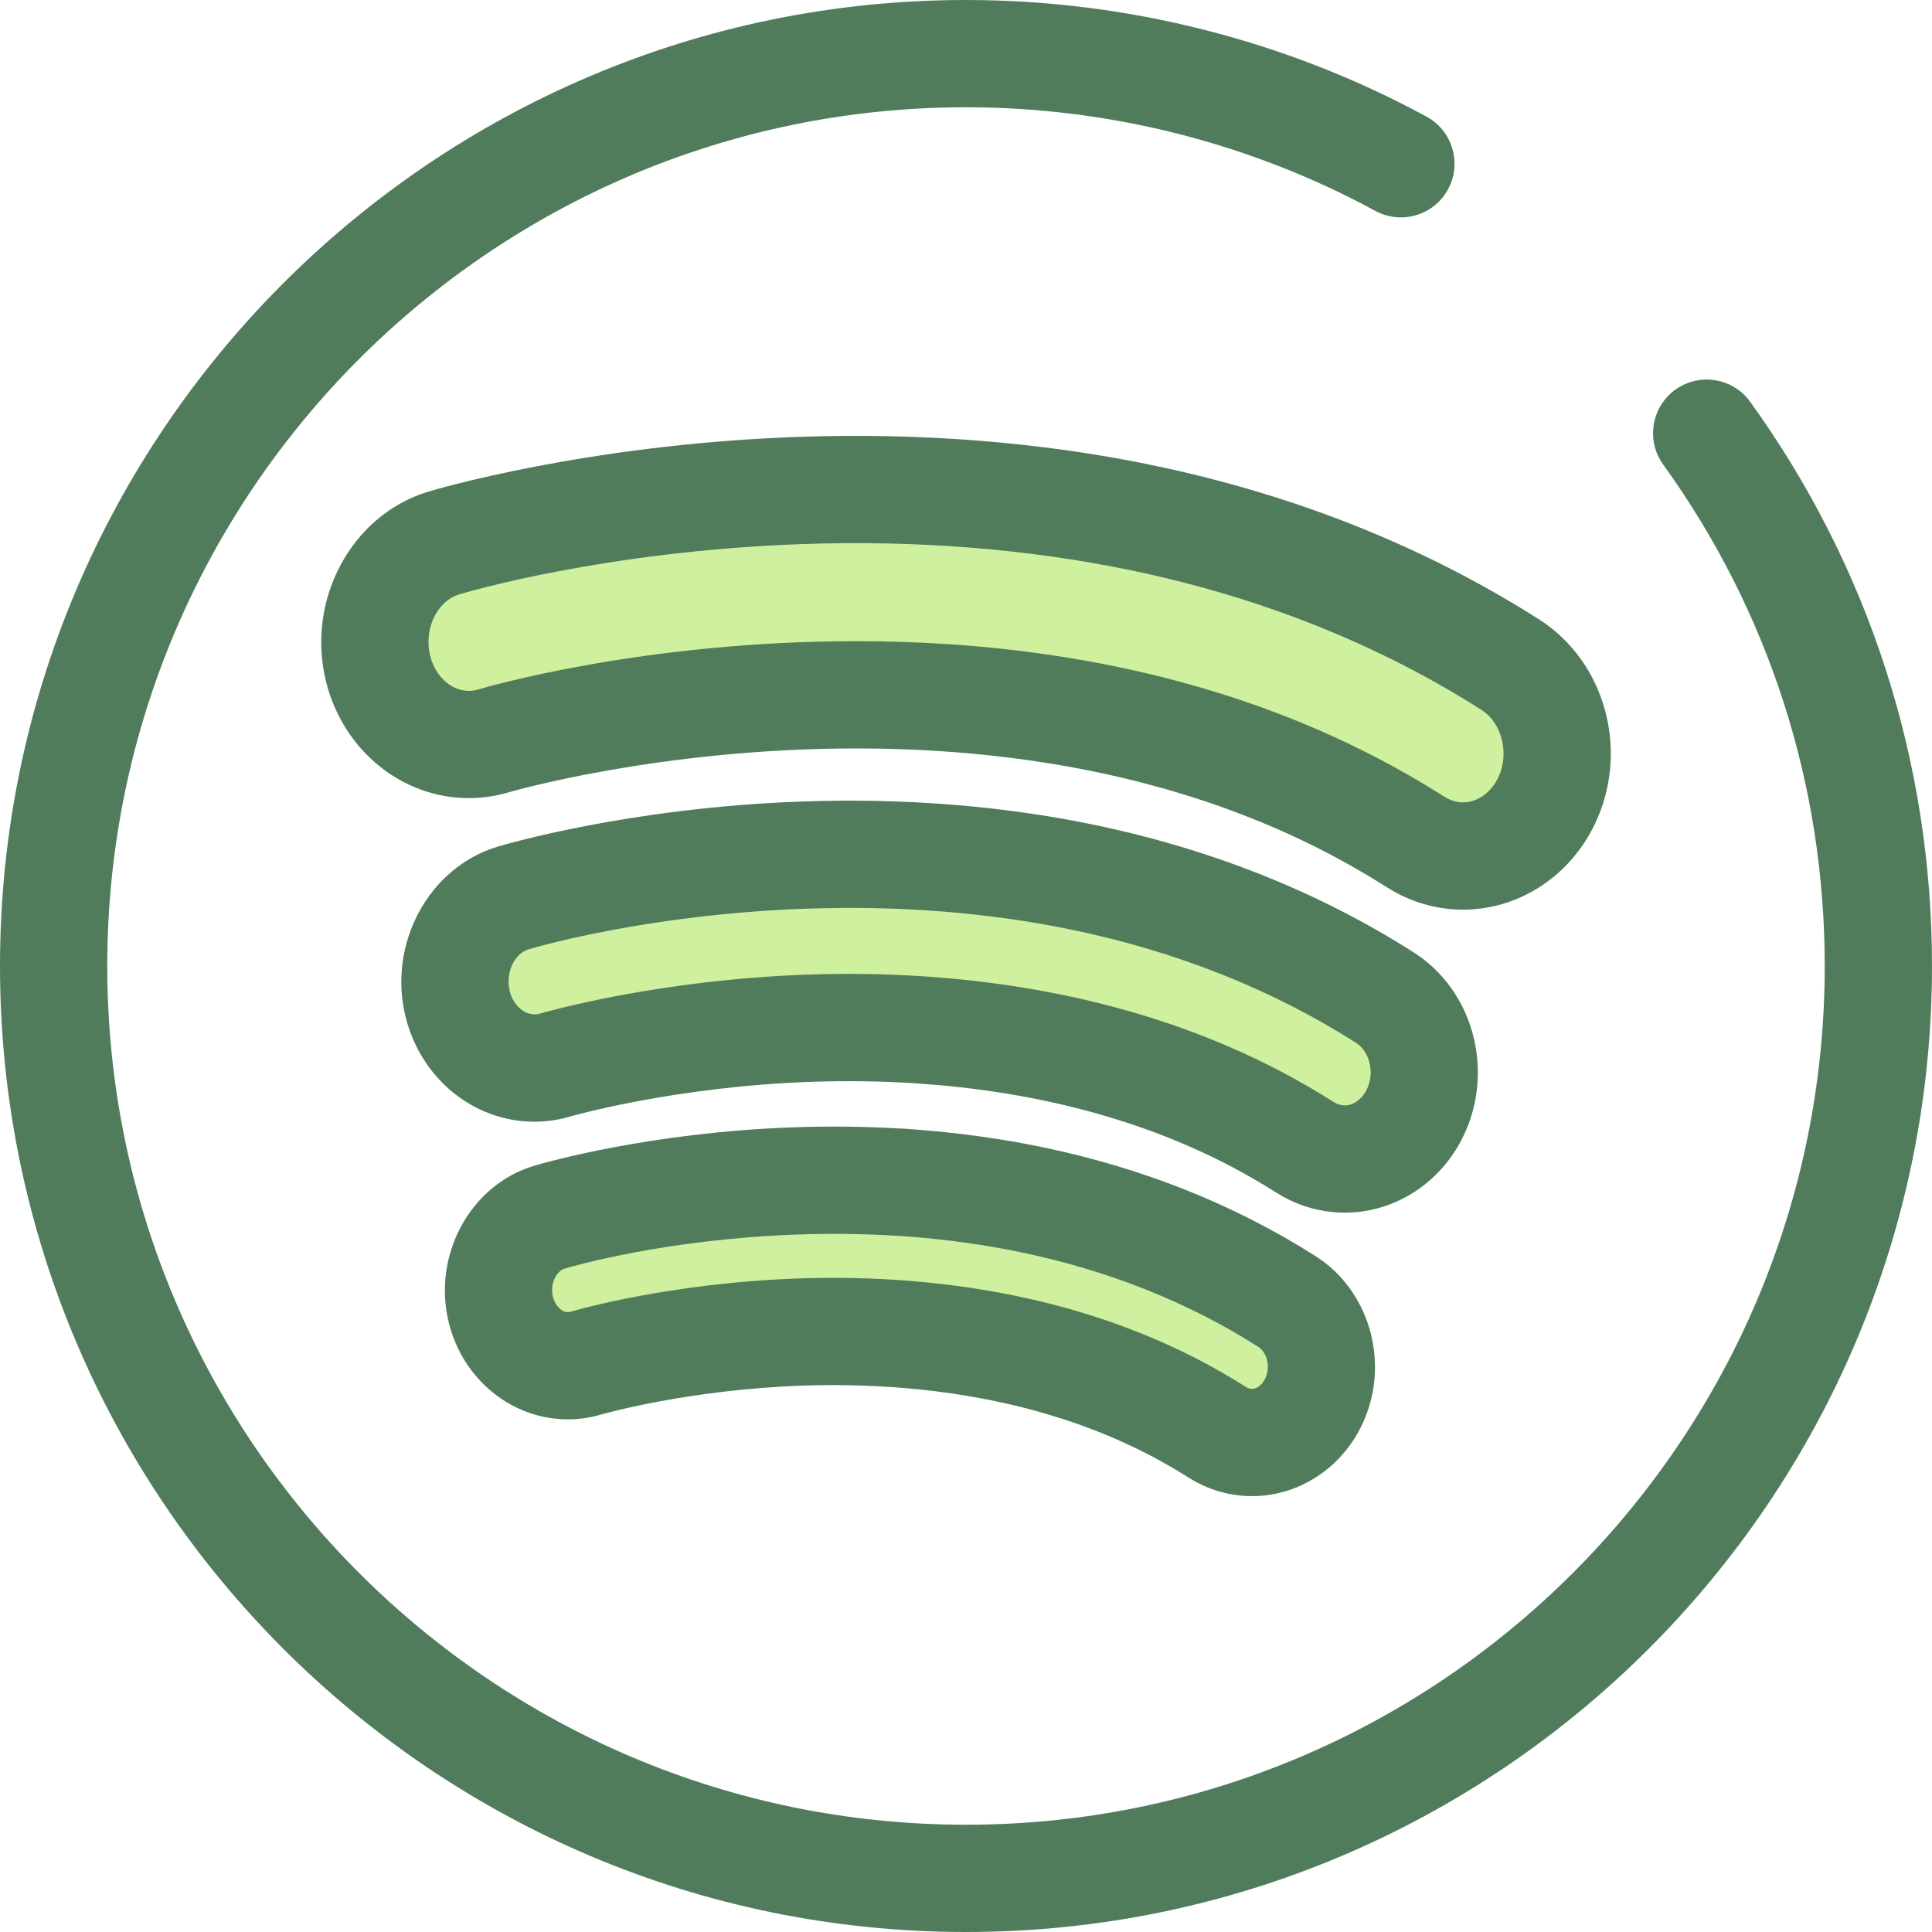
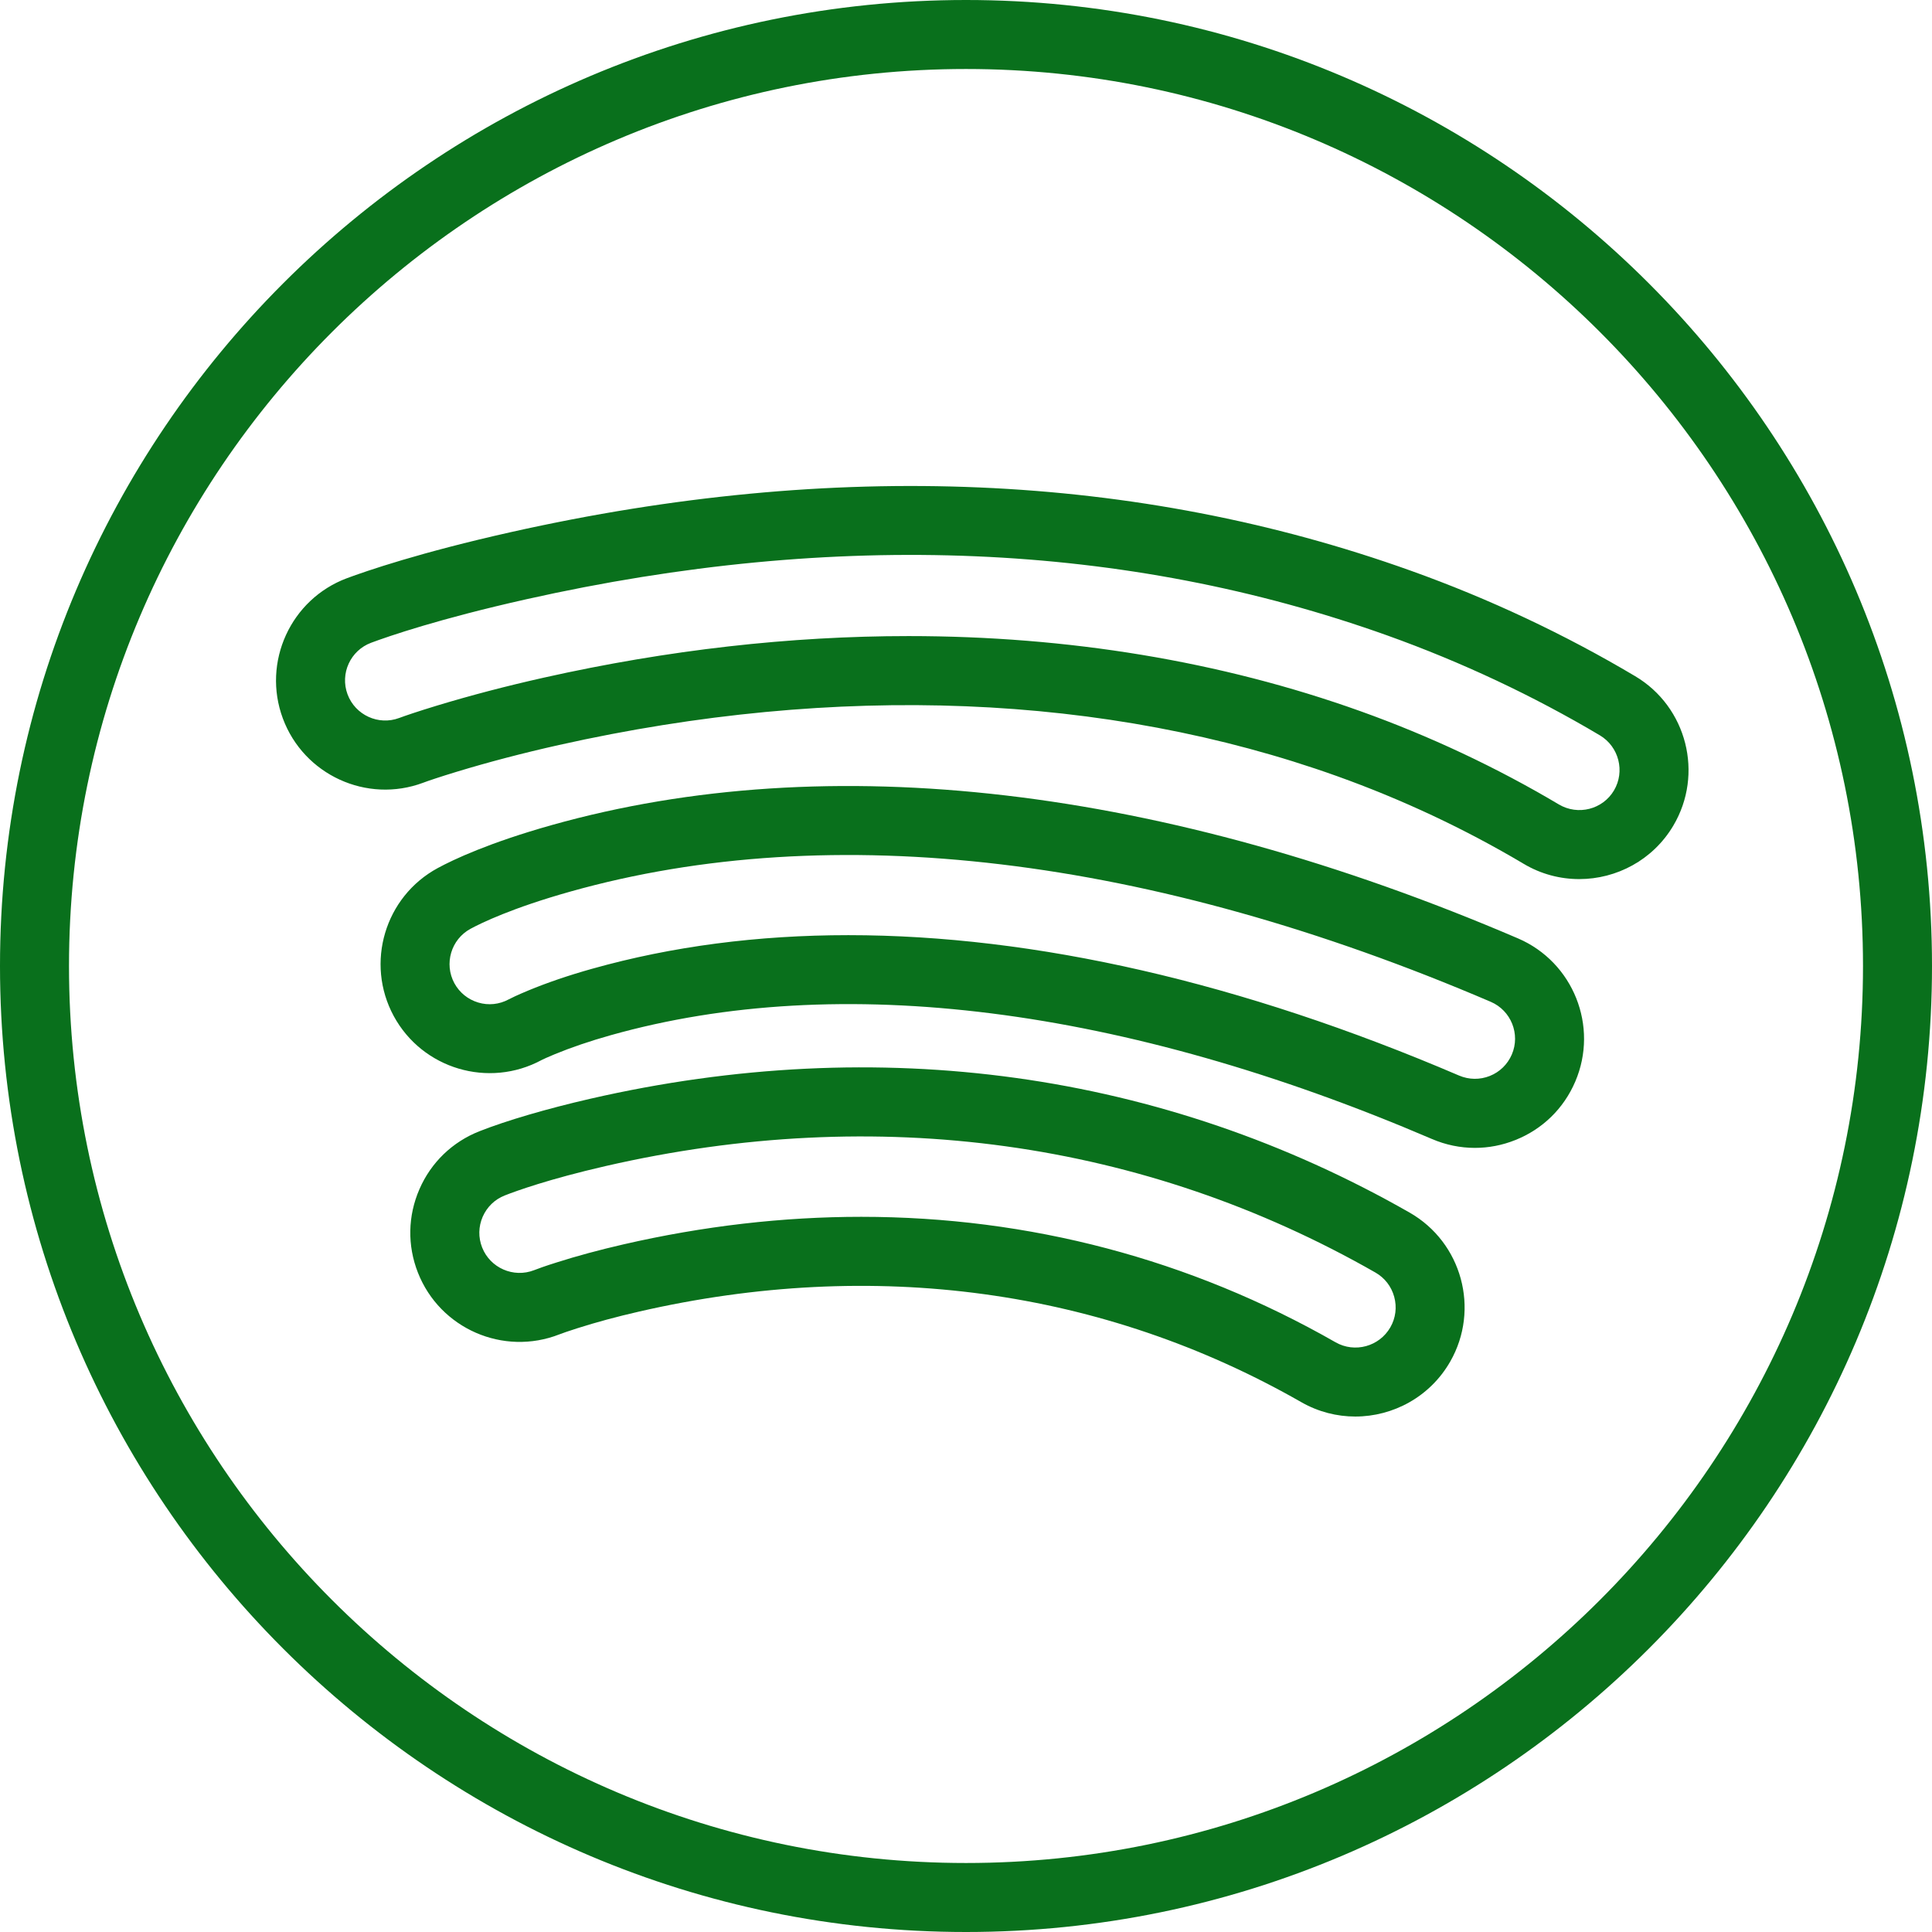
- <svg xmlns="http://www.w3.org/2000/svg" version="1.1" id="Layer_1" x="0px" y="0px" viewBox="0 0 512 512" style="enable-background:new 0 0 512 512;" xml:space="preserve">
-   <path style="fill:#507C5C;" d="M256.001,512c-141.16,0-256-114.842-256-256s114.84-256,256-256  c42.615,0,84.814,10.687,122.034,30.906c6.898,3.747,9.452,12.377,5.705,19.275c-3.748,6.898-12.377,9.451-19.275,5.705  c-33.068-17.965-70.573-27.459-108.464-27.459C130.517,28.427,28.428,130.517,28.428,256s102.089,227.573,227.573,227.573  S483.573,381.483,483.573,256c0-48.072-14.803-94.023-42.809-132.889c-4.59-6.369-3.145-15.251,3.222-19.841  c6.368-4.588,15.251-3.147,19.841,3.222c31.514,43.735,48.171,95.433,48.171,149.507C512.001,397.158,397.159,512,256.001,512z" />
-   <path style="fill:#CFF09E;" d="M265.032,357.07c-1.598-0.318-3.187-0.613-4.769-0.89l-0.924-0.158  c-1.42-0.242-2.833-0.47-4.237-0.681l-0.473-0.072c-1.579-0.233-3.144-0.445-4.7-0.638l-0.661-0.08  c-1.404-0.172-2.787-0.327-4.162-0.469l-0.597-0.063c-1.551-0.155-3.089-0.294-4.609-0.415c-6.257-0.499-12.683-0.752-19.103-0.752  c-2.733,0-5.508,0.045-8.245,0.136c-32.738,1.087-56.96,8.15-57.196,8.221c-1.618,0.482-3.248,0.721-4.881,0.721  c-8.25,0-15.537-6.062-17.722-14.741c-2.679-10.649,3.077-21.694,12.832-24.622c2.857-0.849,28.876-8.309,65.022-9.607  c3.502-0.125,7.034-0.19,10.498-0.19c5.965,0,11.924,0.189,17.764,0.564l0.003-0.03l3.85,0.297  c10.431,0.827,20.698,2.274,30.512,4.3c25.012,5.178,47.837,14.272,67.843,27.026c8.174,5.208,11.381,16.212,7.459,25.597  c-0.256,0.613-0.547,1.224-0.863,1.817c-3.282,6.126-9.365,9.931-15.878,9.931c-3.245,0-6.447-0.947-9.259-2.736l-0.361-0.223  c-1.346-0.853-2.703-1.674-4.065-2.477c-0.466-0.274-0.934-0.544-1.403-0.814c-1.222-0.702-2.452-1.387-3.686-2.051l-0.886-0.482  c-1.481-0.785-2.973-1.536-4.467-2.266l-1.313-0.63c-1.218-0.581-2.438-1.144-3.66-1.689l-1.087-0.488  c-1.522-0.665-3.046-1.303-4.571-1.916l-1.129-0.442c-1.258-0.495-2.513-0.971-3.769-1.428l-1.183-0.432  c-1.551-0.554-3.101-1.087-4.651-1.591l-0.79-0.249c-1.346-0.431-2.692-0.844-4.038-1.239l-1.183-0.347  c-1.581-0.453-3.158-0.89-4.733-1.298c-1.659-0.426-3.204-0.799-4.746-1.156l-1.099-0.25c-1.515-0.341-3.027-0.669-4.533-0.971" />
-   <path style="fill:#507C5C;" d="M331.798,396.489c-5.917,0-11.722-1.693-16.796-4.898l-0.291-0.179  c-0.047-0.03-0.094-0.058-0.141-0.088c-1.217-0.77-2.443-1.512-3.673-2.239c-0.425-0.25-0.851-0.496-1.278-0.741  c-1.096-0.628-2.209-1.251-3.327-1.852l-0.877-0.478c-1.319-0.696-2.647-1.365-3.977-2.014l-1.222-0.586  c-1.085-0.517-2.195-1.029-3.306-1.525l-1.111-0.499c-1.274-0.557-2.665-1.138-4.058-1.699l-1.008-0.394  c-1.171-0.459-2.32-0.895-3.47-1.316l-1.178-0.431c-1.329-0.473-2.75-0.962-4.172-1.424l-0.672-0.212  c-1.296-0.415-2.534-0.795-3.771-1.157l-1.168-0.343c-1.384-0.397-2.843-0.802-4.298-1.178c-1.521-0.391-2.956-0.738-4.388-1.067  l-1.048-0.239c-1.376-0.31-2.78-0.614-4.176-0.894c-0.072-0.014-0.145-0.03-0.217-0.046c-1.461-0.29-2.915-0.559-4.364-0.813  l-0.87-0.148c-1.313-0.225-2.631-0.436-3.94-0.633l-0.532-0.082c-1.383-0.203-2.846-0.401-4.3-0.583l-0.59-0.07  c-1.347-0.165-2.642-0.31-3.929-0.443l-0.62-0.064c-1.386-0.138-2.827-0.269-4.254-0.382c-8.4-0.669-17.146-0.866-25.752-0.578  c-30.541,1.015-53.432,7.586-53.659,7.651c-2.874,0.857-5.882,1.298-8.888,1.298c-14.775,0-27.729-10.481-31.504-25.486  c-4.507-17.915,5.599-36.623,22.531-41.704c3.067-0.911,30.717-8.837,68.596-10.197c9.742-0.347,19.342-0.234,28.731,0.334  c0.382-0.009,0.756,0.013,1.137,0.043l3.85,0.297c11.045,0.876,21.902,2.405,32.293,4.551c26.714,5.531,51.141,15.274,72.609,28.96  c13.922,8.869,19.484,27.384,12.933,43.063c-0.428,1.028-0.917,2.055-1.45,3.049C354.444,389.808,343.558,396.489,331.798,396.489z   M329.713,367.266l0.291,0.179c0.055,0.034,0.111,0.068,0.166,0.104c0.527,0.335,1.09,0.513,1.627,0.513  c1.244,0,2.558-0.954,3.349-2.429c0.101-0.188,0.195-0.387,0.274-0.577c1.252-2.998,0.364-6.645-1.979-8.137  c-18.549-11.827-39.774-20.269-63.087-25.096c-9.233-1.906-18.91-3.269-28.754-4.049l-2.898-0.223  c-0.246-0.003-0.493-0.013-0.742-0.028c-8.743-0.561-17.719-0.681-26.844-0.354c-34.37,1.234-58.81,8.233-61.484,9.028  c-2.169,0.651-3.978,4.015-3.094,7.528c0.573,2.278,2.266,3.995,3.937,3.995c0.262,0,0.53-0.043,0.823-0.129  c0.216-0.065,25.755-7.64,60.78-8.804c9.671-0.32,19.5-0.101,28.95,0.652c1.612,0.128,3.245,0.276,4.892,0.441l0.665,0.07  c1.438,0.148,2.911,0.314,4.405,0.496l0.628,0.075c1.73,0.216,3.397,0.442,5.08,0.689l0.566,0.087  c1.441,0.216,2.949,0.459,4.466,0.718l0.934,0.159c1.745,0.306,3.441,0.62,5.148,0.959c0.081,0.017,0.162,0.033,0.242,0.051  c1.59,0.32,3.188,0.665,4.79,1.026l1.126,0.257c1.701,0.394,3.357,0.792,5.134,1.249c1.711,0.443,3.407,0.913,5.107,1.4l1.261,0.368  c1.468,0.432,2.924,0.878,4.379,1.345l0.731,0.23c1.797,0.583,3.477,1.16,5.157,1.76l1.275,0.466  c1.366,0.499,2.726,1.015,4.091,1.551l1.11,0.435c1.778,0.714,3.435,1.407,5.09,2.131l1.204,0.539  c1.309,0.583,2.639,1.198,3.968,1.832l1.336,0.641c1.726,0.841,3.356,1.663,4.975,2.52c0.051,0.027,0.102,0.055,0.154,0.082  l0.885,0.482c1.278,0.687,2.624,1.437,3.96,2.204c0.525,0.301,1.035,0.596,1.542,0.895  C326.796,365.459,328.26,366.346,329.713,367.266z" />
-   <path style="fill:#CFF09E;" d="M387.72,226.855c-4.395,0-8.736-1.283-12.553-3.713l-1.282-0.799  c-0.985-0.618-1.973-1.234-2.964-1.834c-0.576-0.35-1.154-0.691-1.731-1.033l-0.289-0.171c-0.826-0.489-1.654-0.972-2.486-1.45  c-0.681-0.391-1.363-0.78-2.045-1.164c-0.915-0.512-1.838-1.015-2.76-1.514c-0.762-0.412-1.527-0.826-2.291-1.229  c-1.194-0.63-2.391-1.248-3.59-1.853c-0.547-0.276-2.061-1.019-2.061-1.019c-0.836-0.411-1.673-0.817-2.512-1.217  c-0.714-0.34-1.428-0.678-2.143-1.009c-0.87-0.404-1.738-0.796-2.608-1.187c0,0-1.535-0.695-1.976-0.888  c-1.39-0.608-2.784-1.202-4.18-1.782c-0.571-0.237-1.144-0.469-1.718-0.699l-0.412-0.166c-0.826-0.334-1.647-0.665-2.472-0.988  c-0.759-0.297-1.517-0.59-2.276-0.878c-0.803-0.306-1.609-0.604-2.413-0.9c0,0-1.669-0.617-2.226-0.816  c-1.376-0.492-2.755-0.972-4.133-1.438c-0.533-0.179-2.294-0.753-2.294-0.753c-0.772-0.253-1.545-0.505-2.318-0.749  c-0.814-0.259-1.629-0.51-2.443-0.759c-0.725-0.222-2.321-0.696-2.321-0.696c-0.777-0.23-1.554-0.461-2.331-0.682  c-0.588-0.169-2.219-0.617-2.219-0.617c-1.485-0.411-2.966-0.807-4.45-1.19l-1.923-0.493c-0.903-0.226-1.805-0.445-2.708-0.66  l-1.816-0.428c-0.93-0.216-1.859-0.432-2.787-0.637l-1.407-0.303c-1.979-0.428-3.953-0.834-5.926-1.217l-0.971-0.19  c-1.036-0.198-2.071-0.385-3.104-0.571l-1.308-0.232c-1.056-0.185-2.108-0.365-3.157-0.537l-0.779-0.125  c-3.572-0.576-7.203-1.096-10.79-1.545l-0.554-0.07c-1.225-0.152-2.439-0.296-3.649-0.431c-5.05-0.563-10.183-1.016-15.3-1.349  c-7.536-0.492-15.298-0.742-23.074-0.742c-54.744,0-95.689,12.063-96.095,12.184c-2.166,0.651-4.399,0.982-6.631,0.982  c-11.17,0-21.046-8.214-24.018-19.974c-3.647-14.451,4.165-29.448,17.412-33.432c1.615-0.486,40.217-11.955,94.063-13.892  c5.063-0.182,10.167-0.274,15.17-0.274c26.226,0,51.605,2.5,75.436,7.432c36.125,7.474,69.099,20.607,98.007,39.033  c7.898,5.032,12.627,14.36,12.342,24.342c-0.104,3.605-0.851,7.098-2.223,10.383c-0.347,0.833-0.742,1.664-1.173,2.467  C404.807,221.693,396.553,226.855,387.72,226.855z" />
-   <path style="fill:#507C5C;" d="M387.72,241.069c-7.103,0-14.08-2.051-20.182-5.933l-1.17-0.728c-0.959-0.603-1.883-1.178-2.811-1.74  c-0.492-0.298-0.982-0.588-1.473-0.878l-0.409-0.242c-0.785-0.465-1.562-0.918-2.34-1.363c-0.642-0.37-1.281-0.733-1.92-1.093  c-0.846-0.473-1.711-0.945-2.577-1.414c-0.714-0.387-1.433-0.775-2.153-1.156c-1.114-0.588-2.233-1.167-3.356-1.733  c-0.505-0.254-1.923-0.949-1.929-0.954c-0.789-0.388-1.573-0.77-2.361-1.144c-0.669-0.32-1.339-0.637-2.011-0.948  c-0.819-0.38-1.636-0.749-2.453-1.117c-0.036-0.016-1.454-0.658-1.862-0.837c-1.293-0.566-2.605-1.124-3.919-1.67  c-0.526-0.219-1.045-0.428-1.565-0.635l-0.418-0.169c-0.804-0.326-1.576-0.635-2.35-0.94c-0.711-0.279-1.426-0.554-2.143-0.827  c-0.755-0.287-1.511-0.567-2.266-0.844c-0.027-0.01-1.59-0.587-2.112-0.775c-1.291-0.461-2.591-0.914-3.895-1.355  c-0.493-0.166-2.143-0.705-2.151-0.706c-0.741-0.242-1.465-0.479-2.192-0.709c-0.793-0.252-1.562-0.489-2.328-0.723  c-0.685-0.21-2.205-0.662-2.213-0.664c-0.718-0.213-1.45-0.431-2.182-0.64c-0.557-0.159-2.069-0.574-2.078-0.577  c-1.43-0.395-2.831-0.77-4.234-1.131l-1.907-0.489c-0.765-0.19-1.618-0.398-2.47-0.601l-1.782-0.419  c-0.841-0.196-1.721-0.399-2.6-0.594l-1.33-0.287c-1.888-0.408-3.767-0.795-5.641-1.158l-1.003-0.198  c-0.903-0.172-1.892-0.352-2.878-0.53l-1.271-0.226c-0.972-0.171-1.976-0.343-2.975-0.506l-0.731-0.118  c-3.435-0.553-6.899-1.049-10.303-1.475l-0.553-0.068c-1.154-0.144-2.313-0.28-3.465-0.409c-4.824-0.539-9.751-0.974-14.639-1.291  c-7.238-0.473-14.69-0.712-22.153-0.712c-52.106,0-91.664,11.483-92.057,11.598c-3.441,1.036-7.05,1.569-10.669,1.569  c-17.687,0-33.23-12.627-37.798-30.707c-5.481-21.718,6.675-44.383,27.098-50.524c1.68-0.506,41.978-12.482,97.645-14.487  c32.754-1.18,64.51,1.342,93.997,7.444c37.822,7.825,72.398,21.608,102.767,40.966c12.091,7.701,19.338,21.78,18.91,36.737  c-0.152,5.351-1.268,10.552-3.316,15.454c-0.523,1.254-1.116,2.5-1.76,3.701C414.856,233.034,401.801,241.069,387.72,241.069z   M359.941,198.324c0,0,1.599,0.786,2.178,1.077c1.286,0.65,2.561,1.308,3.832,1.979c0.813,0.429,1.623,0.866,2.428,1.303  c0.982,0.533,1.961,1.066,2.932,1.609c0.739,0.415,1.465,0.829,2.189,1.245c0.878,0.505,1.76,1.019,2.638,1.538l0.436,0.257  c0.571,0.338,1.143,0.678,1.714,1.023c1.052,0.637,2.102,1.291,3.151,1.949l1.244,0.775c1.646,1.046,3.349,1.562,5.036,1.562  c3.586,0,7.04-2.288,9.014-5.974c0.212-0.395,0.408-0.807,0.583-1.225c0.699-1.676,1.08-3.462,1.133-5.314  c0.142-4.938-2.123-9.627-5.771-11.951c-27.449-17.497-58.823-29.979-93.25-37.103c-27.263-5.641-56.736-7.967-87.216-6.872  c-52.039,1.872-88.926,12.832-90.471,13.297c-5.977,1.798-9.513,9.281-7.731,16.346c1.374,5.438,5.583,9.239,10.237,9.239  c0.844,0,1.697-0.128,2.537-0.381c1.785-0.533,43.558-12.787,100.19-12.787c8.08,0,16.155,0.26,24.001,0.772  c5.319,0.345,10.687,0.819,15.949,1.406c1.271,0.142,2.54,0.293,3.822,0.452l0.569,0.071c3.734,0.468,7.53,1.011,11.286,1.616  l0.77,0.124c1.148,0.188,2.25,0.378,3.354,0.57l1.34,0.237c1.116,0.2,2.196,0.398,3.278,0.604l1.057,0.208  c2.037,0.395,4.108,0.823,6.184,1.271l1.4,0.301c1.055,0.233,2.034,0.461,3.015,0.688l1.855,0.438  c0.986,0.236,1.939,0.468,2.892,0.705l2.011,0.516c1.579,0.407,3.141,0.824,4.708,1.258l0,0c0.014,0.004,1.723,0.473,2.344,0.651  c0.813,0.233,1.636,0.476,2.459,0.721c0.013,0.003,1.677,0.5,2.435,0.731c0.867,0.266,1.728,0.532,2.59,0.806  c0.796,0.25,1.616,0.519,2.436,0.787c0.003,0,1.852,0.604,2.415,0.795c1.464,0.495,2.921,1.002,4.374,1.521  c0.598,0.213,2.368,0.867,2.368,0.867c0.834,0.307,1.689,0.624,2.543,0.948c0.8,0.304,1.6,0.614,2.402,0.927  c0.88,0.344,1.753,0.695,2.63,1.05l0.384,0.154c0.621,0.25,1.247,0.502,1.872,0.762c1.471,0.611,2.948,1.241,4.419,1.885  c0.486,0.213,2.132,0.958,2.132,0.958c0.891,0.401,1.811,0.817,2.733,1.244c0.759,0.352,1.518,0.711,2.276,1.072  C358.165,197.456,359.054,197.888,359.941,198.324L359.941,198.324z" />
-   <path style="fill:#CFF09E;" d="M355.384,307.122c-0.118-0.003-0.236-0.007-0.354-0.016c-0.175-0.013-0.34-0.03-0.505-0.05  l-0.298-0.031c-0.185-0.017-0.371-0.036-0.556-0.063l-0.175-0.028c-2.766-0.426-5.34-1.404-7.717-2.915  c-1.714-1.093-3.575-2.224-5.69-3.464l-1.089-0.631c-3.724-2.143-7.594-4.19-11.503-6.082l-1.22-0.584  c-3.774-1.792-7.678-3.489-11.601-5.046l-1.306-0.512c-1.873-0.726-3.748-1.431-5.623-2.095l-0.139-0.051  c-1.991-0.704-3.936-1.347-5.879-1.97l-1.335-0.421c-1.848-0.578-3.694-1.134-5.538-1.657l-0.165-0.048  c-2.054-0.58-3.995-1.092-5.937-1.581l-1.271-0.317c-1.856-0.456-3.713-0.897-5.56-1.303l-0.135-0.03  c-2.035-0.446-3.986-0.843-5.929-1.217l-1.09-0.207c-1.902-0.357-3.799-0.698-5.684-1.006c-2.01-0.328-3.971-0.623-5.923-0.893  l-0.8-0.111c-3.86-0.526-7.763-0.969-11.598-1.319l-0.367-0.033c-1.927-0.173-3.838-0.326-5.725-0.456l-1.386-0.095  c-6.049-0.387-12.225-0.583-18.382-0.583c-3.248,0-6.544,0.055-9.799,0.162c-38.375,1.272-66.773,9.424-67.962,9.77  c-1.807,0.537-3.676,0.812-5.543,0.812c-9.446,0-17.791-6.94-20.293-16.879c-3.07-12.187,3.521-24.837,14.693-28.198  c1.316-0.397,32.818-9.772,76.859-11.355c4.14-0.148,8.315-0.225,12.408-0.225c21.41,0,42.141,2.042,61.613,6.071  c29.542,6.116,56.502,16.855,80.129,31.917c1.842,1.174,3.499,2.632,4.925,4.335c5.701,6.798,7.121,16.606,3.619,24.985  c-0.294,0.706-0.627,1.407-0.989,2.082c-3.758,7.014-10.726,11.372-18.182,11.372h-0.004c-0.286,0-0.567-0.013-0.851-0.027" />
-   <path style="fill:#507C5C;" d="M356.383,321.368c-0.506,0-1.005-0.017-1.502-0.041c-0.281-0.009-0.563-0.023-0.847-0.041  c-0.381-0.028-0.723-0.061-1.066-0.101l-0.148-0.016c-0.384-0.037-0.769-0.081-1.153-0.135c-0.097-0.014-0.192-0.028-0.289-0.044  l-0.175-0.028c-4.574-0.704-9.009-2.377-13.055-4.951c-1.558-0.994-3.269-2.035-5.243-3.192l-1.038-0.603  c-3.39-1.952-6.958-3.838-10.561-5.582l-1.17-0.56c-3.445-1.636-7.06-3.208-10.699-4.651l-1.251-0.49  c-1.697-0.658-3.438-1.313-5.182-1.93l-0.181-0.065c-1.836-0.648-3.632-1.242-5.425-1.815l-1.279-0.404  c-1.691-0.53-3.414-1.049-5.133-1.536c-0.047-0.013-0.092-0.027-0.139-0.04l-0.09-0.027c-1.895-0.533-3.688-1.006-5.481-1.458  l-1.227-0.306c-1.703-0.418-3.447-0.833-5.184-1.215c-0.023-0.004-0.181-0.041-0.205-0.045c-1.834-0.402-3.666-0.773-5.492-1.126  l-1.046-0.198c-1.77-0.333-3.555-0.654-5.33-0.944c-1.899-0.311-3.75-0.587-5.589-0.843l-0.782-0.108  c-3.64-0.495-7.33-0.915-10.947-1.244l-0.364-0.033c-1.811-0.162-3.622-0.308-5.414-0.431l-1.392-0.097  c-8.663-0.553-17.744-0.692-26.73-0.394c-36.67,1.214-64.179,9.129-64.452,9.209c-3.055,0.908-6.284,1.38-9.525,1.38  c-15.968,0-29.981-11.358-34.077-27.621c-4.898-19.447,6.038-39.761,24.379-45.28c1.386-0.418,34.63-10.302,80.445-11.949  c27.004-0.967,53.109,1.104,77.412,6.132c31.24,6.467,59.801,17.857,84.891,33.85c3.067,1.956,5.819,4.375,8.178,7.191  c9.077,10.825,11.369,26.369,5.839,39.598c-0.463,1.113-0.995,2.23-1.572,3.309C380.857,314.137,369.089,321.368,356.383,321.368z   M356.049,292.924c0.058,0.001,0.118,0.004,0.176,0.007l0.226,0.01c2.141,0,4.307-1.484,5.586-3.873  c0.146-0.271,0.28-0.556,0.398-0.839c1.457-3.487,0.897-7.654-1.392-10.383c-0.496-0.591-1.059-1.089-1.676-1.482  c-22.168-14.13-47.526-24.219-75.371-29.984c-22.077-4.567-45.897-6.452-70.63-5.56c-42.186,1.517-72.016,10.383-73.266,10.76  c-3.872,1.166-6.211,6.361-5.012,11.119c1.049,4.169,4.634,6.916,8.002,5.914c1.329-0.387,31.33-9.02,71.543-10.352  c9.903-0.328,19.869-0.178,29.557,0.442l1.46,0.101c1.979,0.136,3.987,0.297,6.012,0.479l0.385,0.034  c4.035,0.367,8.149,0.834,12.228,1.39l0.824,0.114c2.081,0.29,4.155,0.598,6.278,0.947c1.991,0.326,4.001,0.685,6.014,1.065  l1.113,0.21c2.105,0.406,4.173,0.826,6.331,1.301c0.027,0.006,0.189,0.043,0.216,0.048c1.892,0.416,3.86,0.883,5.829,1.367  l1.311,0.327c2.108,0.533,4.175,1.076,6.361,1.693c0.05,0.014,0.101,0.028,0.151,0.043l0.095,0.028  c1.944,0.551,3.892,1.138,5.84,1.748l1.367,0.431c2.405,0.77,4.402,1.438,6.339,2.124c0.045,0.016,0.09,0.033,0.135,0.05l0.139,0.05  c1.718,0.608,3.688,1.342,5.892,2.196l1.35,0.529c4.268,1.693,8.461,3.516,12.514,5.44l1.266,0.607  c4.261,2.062,8.434,4.268,12.451,6.582l1.131,0.657c2.337,1.369,4.347,2.593,6.197,3.772c0.702,0.446,1.406,0.718,2.199,0.846  c0.033,0.003,0.065,0.006,0.087,0.009l0.299,0.031C356.021,292.923,356.036,292.924,356.049,292.924z" />
+ <svg xmlns="http://www.w3.org/2000/svg" version="1.1" id="Capa_1" x="0px" y="0px" viewBox="0 0 56 56" style="enable-background:new 0 0 56 56;" xml:space="preserve" width="512px" height="512px">
+   <g>
+     <g>
+       <path d="M47.397,19.6c-2.047-1.217-4.237-2.247-6.51-3.06c-7.936-2.84-16.706-3.216-26.065-1.119    c-2.648,0.592-4.212,1.133-4.762,1.337c-1.634,0.608-2.469,2.434-1.861,4.068c0.608,1.635,2.433,2.472,4.067,1.862l0.002-0.001    c0.155-0.058,0.486-0.17,0.973-0.318c0.924-0.281,1.921-0.542,2.962-0.775c8.062-1.804,15.859-1.49,22.552,0.903    c1.89,0.677,3.71,1.531,5.409,2.541c0.505,0.301,1.062,0.443,1.611,0.443c1.08,0,2.134-0.552,2.725-1.546    C49.391,22.435,48.896,20.49,47.397,19.6z M46.781,22.913c-0.328,0.551-1.043,0.731-1.595,0.405    c-1.809-1.075-3.745-1.985-5.756-2.705c-4.047-1.448-8.467-2.176-13.094-2.176c-3.432,0-6.979,0.4-10.569,1.204    c-1.09,0.244-2.135,0.518-3.107,0.813c-0.545,0.166-0.915,0.292-1.089,0.357c-0.6,0.225-1.273-0.084-1.497-0.685    c-0.224-0.602,0.083-1.272,0.685-1.496c0.511-0.19,1.973-0.695,4.5-1.261c8.986-2.013,17.382-1.658,24.955,1.051    c2.152,0.771,4.225,1.745,6.162,2.896C46.926,21.646,47.108,22.361,46.781,22.913z" fill="#09701c" />
+       <path d="M28,0C12.561,0,0,12.561,0,28s12.561,28,28,28s28-12.561,28-28S43.439,0,28,0z M28,54C13.664,54,2,42.337,2,28    S13.664,2,28,2s26,11.663,26,26S42.336,54,28,54z" fill="#09701c" />
+       <path d="M43.998,27.199c-10.286-4.409-19.972-5.543-28.008-3.283c-1.813,0.51-2.847,0.999-3.303,1.246    c-1.533,0.83-2.105,2.754-1.275,4.288c0.832,1.534,2.753,2.104,4.288,1.275c0.049-0.025,0.174-0.083,0.375-0.166    c0.475-0.196,1.022-0.383,1.627-0.553c6.63-1.865,14.862-0.824,23.803,3.008c0.4,0.172,0.823,0.258,1.246,0.258    c0.397,0,0.795-0.076,1.176-0.229c0.784-0.313,1.4-0.914,1.732-1.691C46.346,29.749,45.601,27.886,43.998,27.199z M43.821,30.565    c-0.123,0.285-0.349,0.507-0.638,0.622s-0.605,0.11-0.89-0.011c-6.303-2.701-12.299-4.07-17.703-4.07    c-2.627,0-5.115,0.324-7.43,0.975c-0.681,0.191-1.304,0.404-1.849,0.63c-0.316,0.131-0.505,0.224-0.565,0.256    c-0.273,0.148-0.589,0.181-0.884,0.092c-0.298-0.089-0.544-0.288-0.692-0.56c-0.305-0.565-0.095-1.272,0.468-1.577    c0.308-0.167,1.206-0.605,2.893-1.079c7.591-2.136,16.817-1.031,26.679,3.195C43.799,29.29,44.074,29.976,43.821,30.565z" fill="#09701c" />
+       <path d="M40.859,35.148c-7.148-4.083-15.364-5.226-23.758-3.298c-1.253,0.288-2.419,0.63-3.2,0.938    c-0.787,0.309-1.406,0.905-1.743,1.68c-0.338,0.775-0.354,1.635-0.044,2.421c0.638,1.623,2.476,2.426,4.101,1.788l0.006-0.002    c0.073-0.029,0.249-0.091,0.52-0.177c0.537-0.171,1.135-0.333,1.777-0.48c6.817-1.566,13.458-0.658,19.202,2.625    c0.494,0.282,1.032,0.416,1.563,0.416c1.099,0,2.169-0.573,2.753-1.594C42.902,37.95,42.374,36.014,40.859,35.148z M40.3,38.473    c-0.319,0.556-1.031,0.752-1.588,0.434c-4.222-2.413-8.887-3.637-13.748-3.637c-2.264,0-4.57,0.265-6.894,0.799    c-0.695,0.16-1.347,0.336-1.934,0.523c-0.339,0.106-0.56,0.187-0.655,0.225c-0.596,0.231-1.271-0.063-1.506-0.658    c-0.114-0.29-0.108-0.606,0.016-0.891c0.125-0.285,0.352-0.505,0.642-0.618c0.328-0.129,1.269-0.471,2.916-0.85    c7.894-1.813,15.611-0.746,22.318,3.085c0.27,0.154,0.463,0.404,0.545,0.704C40.494,37.89,40.455,38.203,40.3,38.473z" fill="#09701c" />
+     </g>
+   </g>
  <g>
</g>
  <g>
</g>
  <g>
</g>
  <g>
</g>
  <g>
</g>
  <g>
</g>
  <g>
</g>
  <g>
</g>
  <g>
</g>
  <g>
</g>
  <g>
</g>
  <g>
</g>
  <g>
</g>
  <g>
</g>
  <g>
</g>
</svg>
